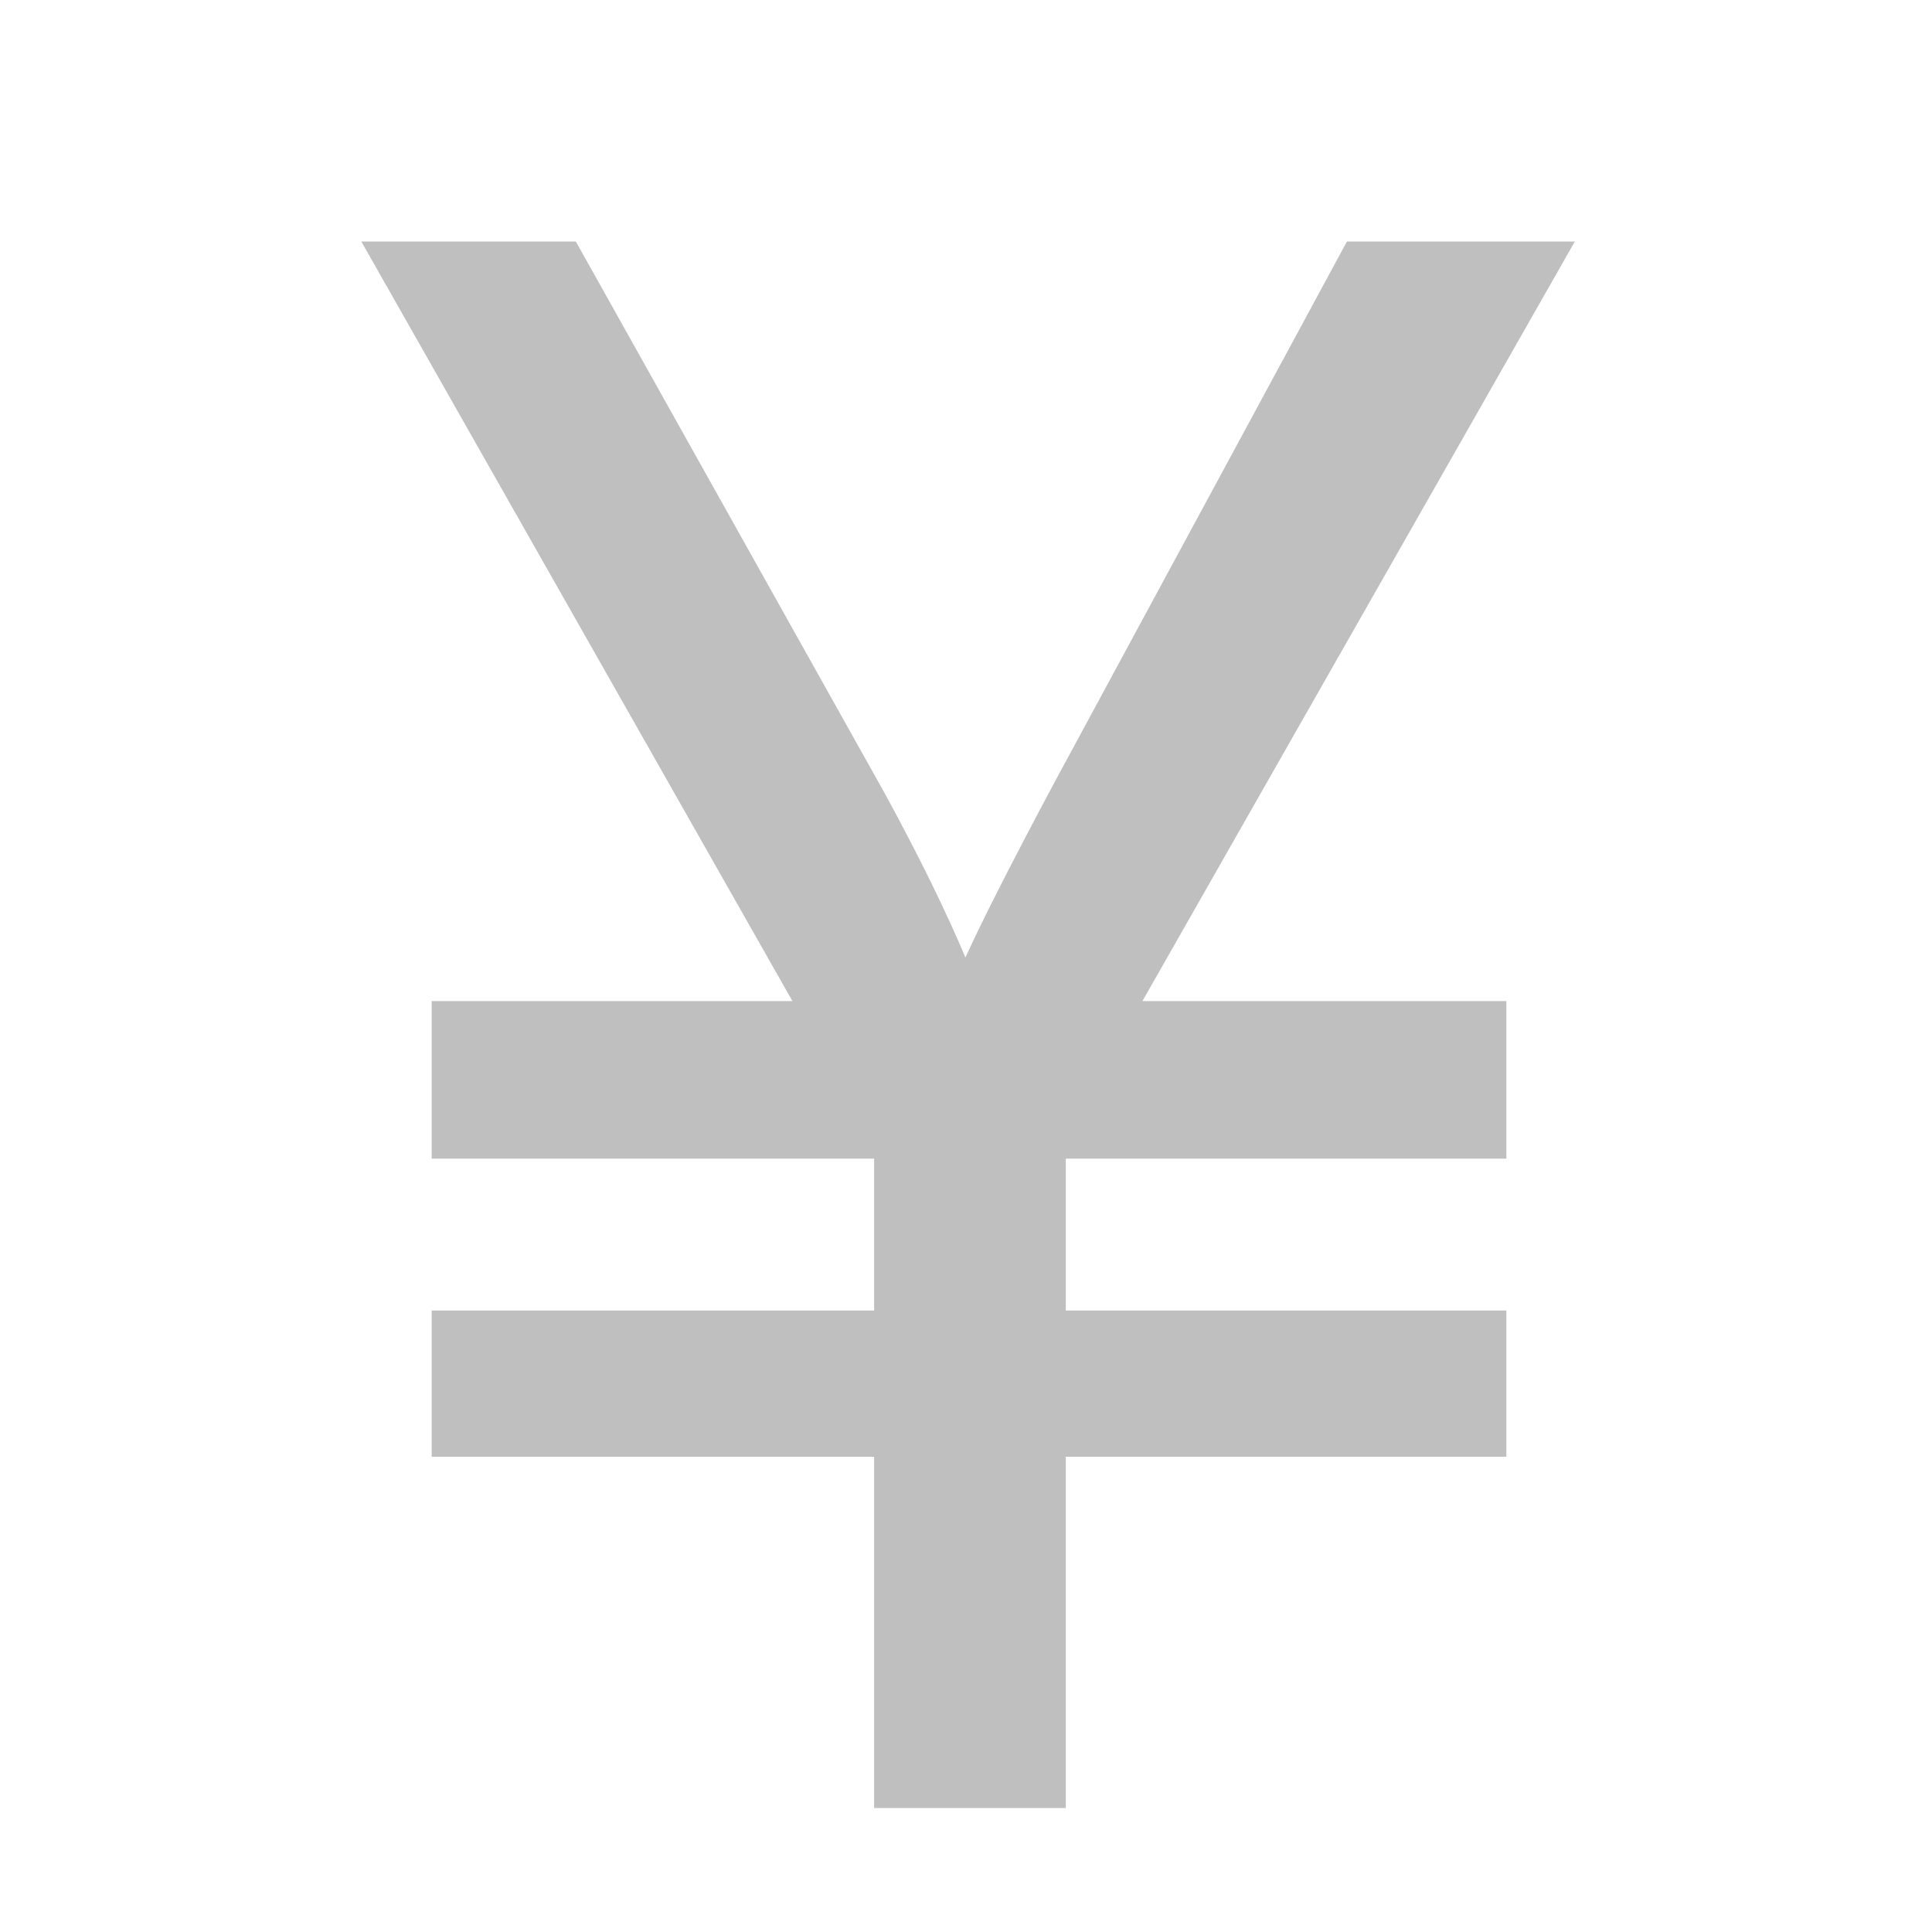
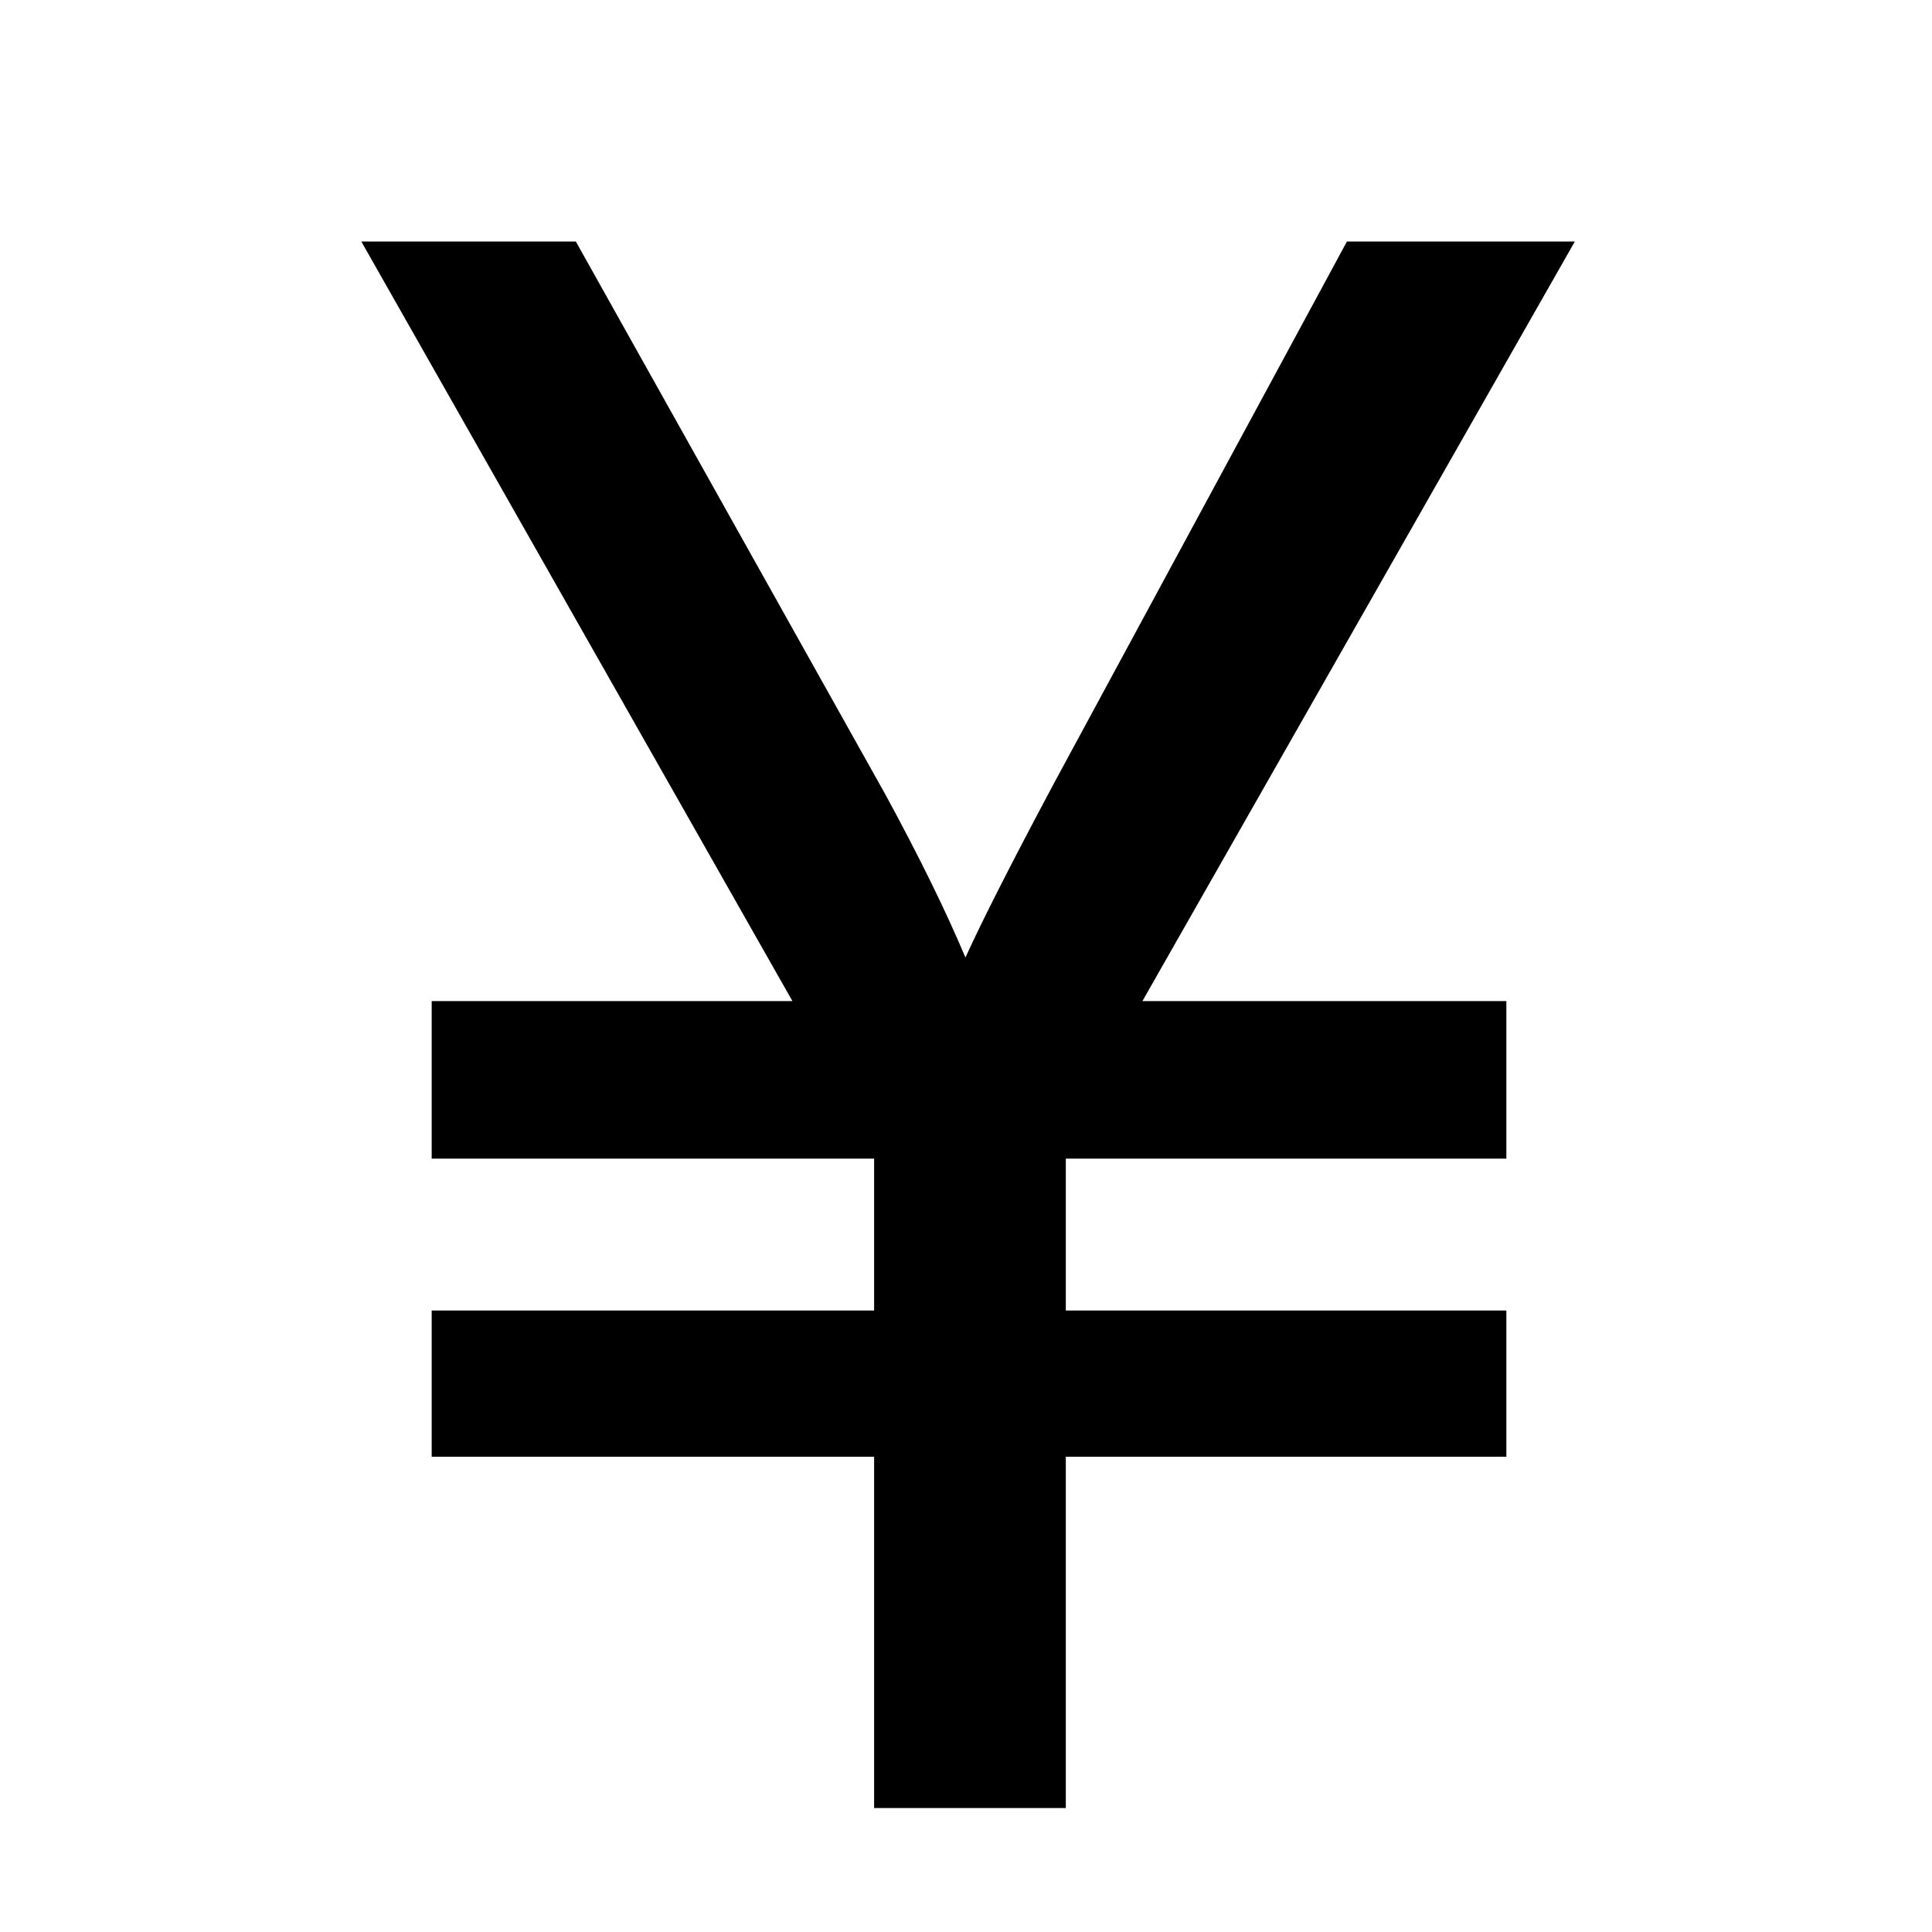
<svg xmlns="http://www.w3.org/2000/svg" t="1619598249791" class="icon" viewBox="0 0 1024 1024" version="1.1" p-id="3609" width="200" height="200">
  <defs>
    <style type="text/css" />
  </defs>
-   <path d="M463.3 958.3V772.1H228.8v-77.5h234.5v-80.5H228.8v-83.5H420L191.5 128h113.7L469 420.6c18.2 33.4 32.4 62.4 42.7 86.9 9-19.8 24.6-50.5 46.8-92.1L713.9 128h120.8L605.5 530.6h192.9v83.5H564.9v80.5h233.5v77.5H564.9v186.2H463.3z" p-id="3610" fill="#bfbfbf" />
+   <path d="M463.3 958.3V772.1H228.8v-77.5h234.5v-80.5H228.8v-83.5H420L191.5 128h113.7L469 420.6c18.2 33.4 32.4 62.4 42.7 86.9 9-19.8 24.6-50.5 46.8-92.1L713.9 128h120.8L605.5 530.6h192.9v83.5H564.9v80.5h233.5v77.5H564.9v186.2H463.3z" p-id="3610" />
</svg>
